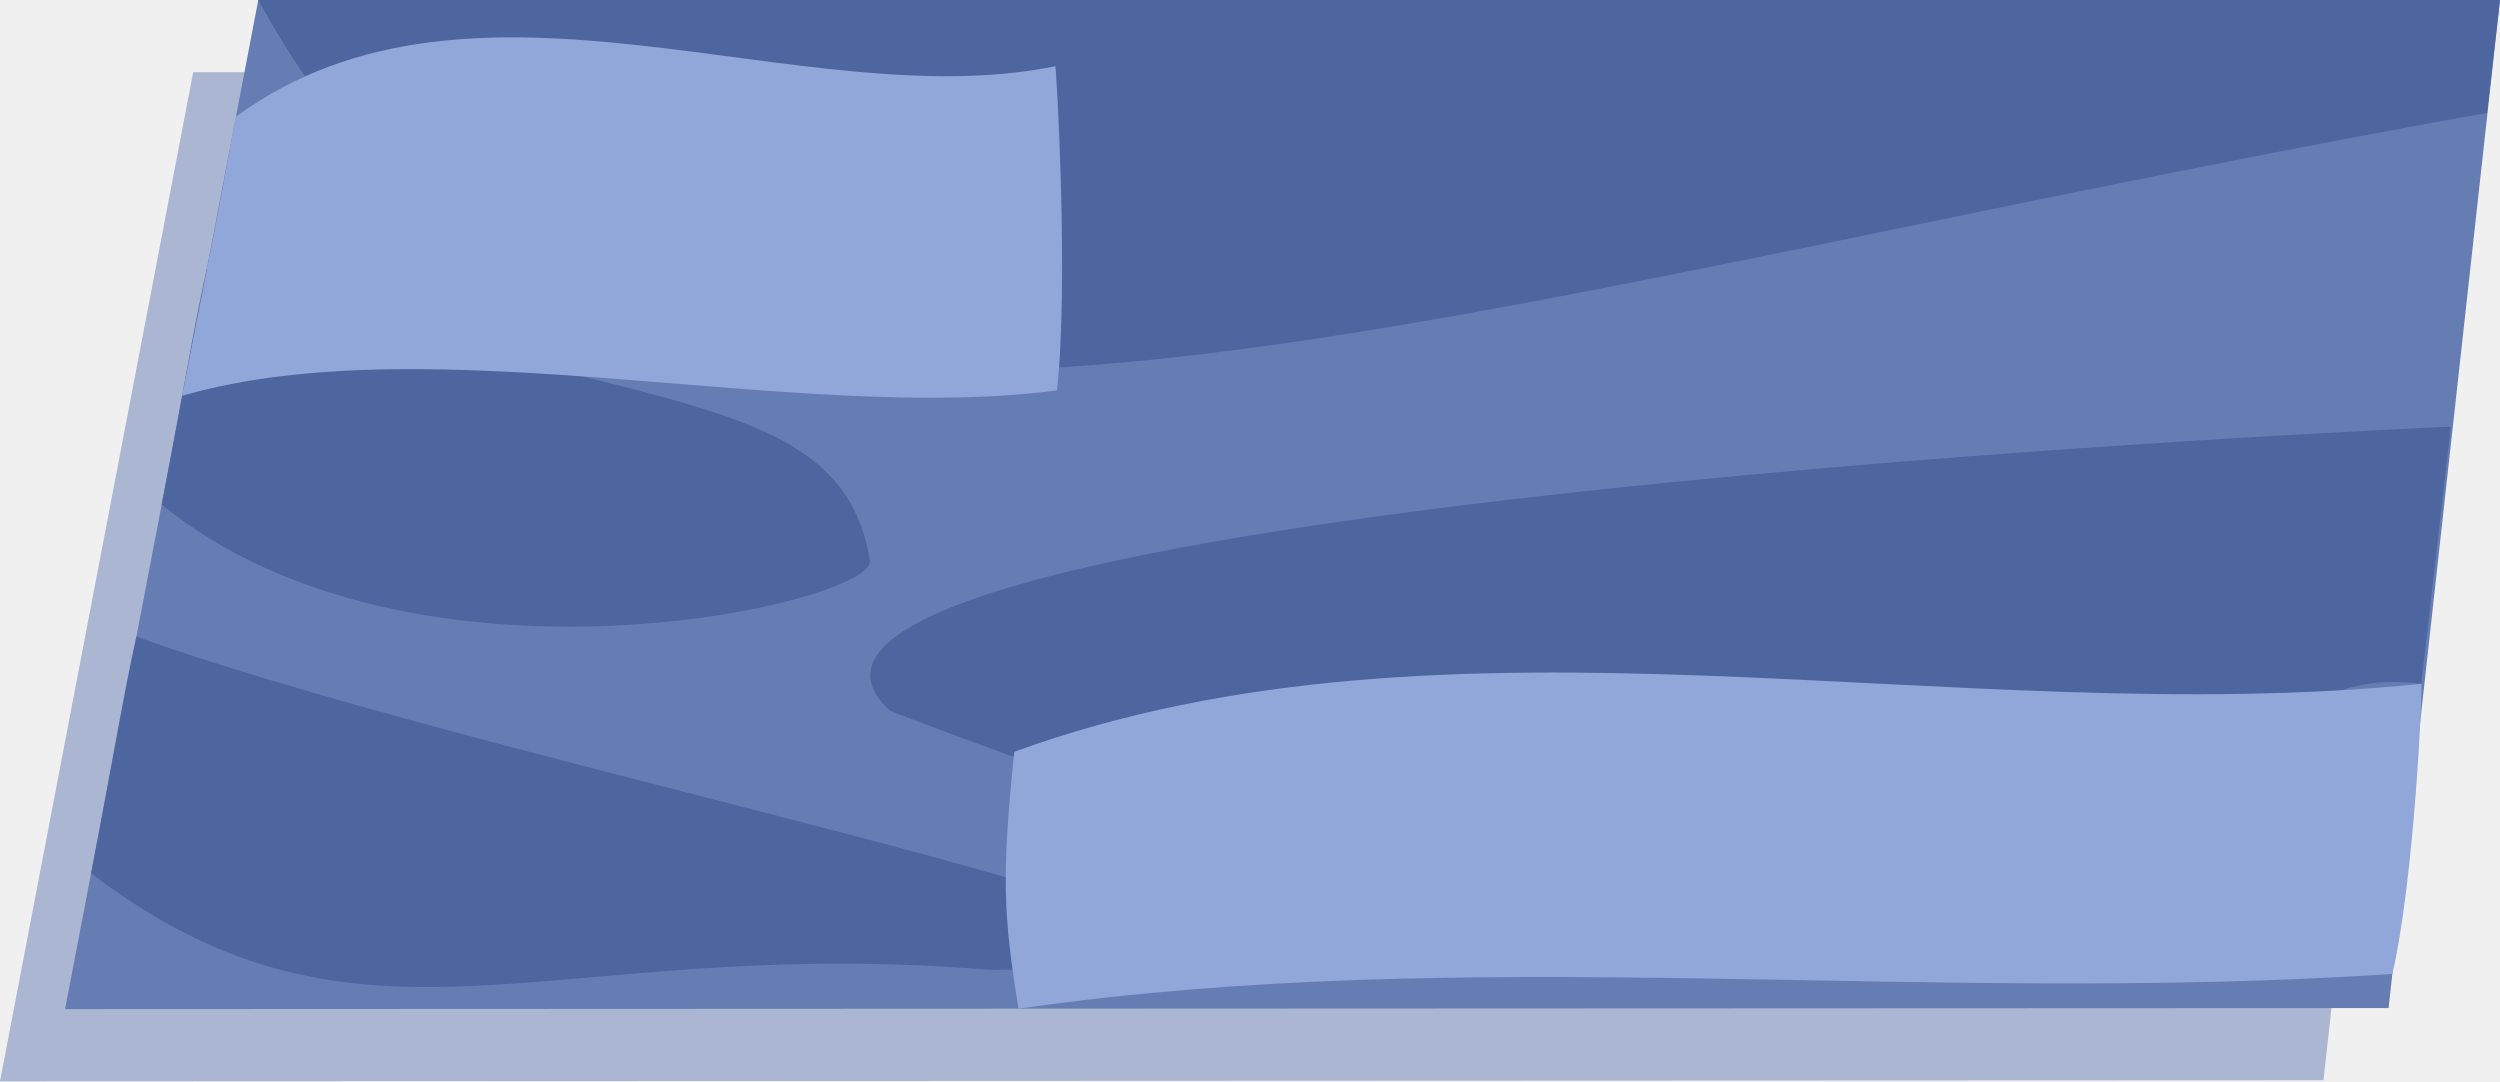
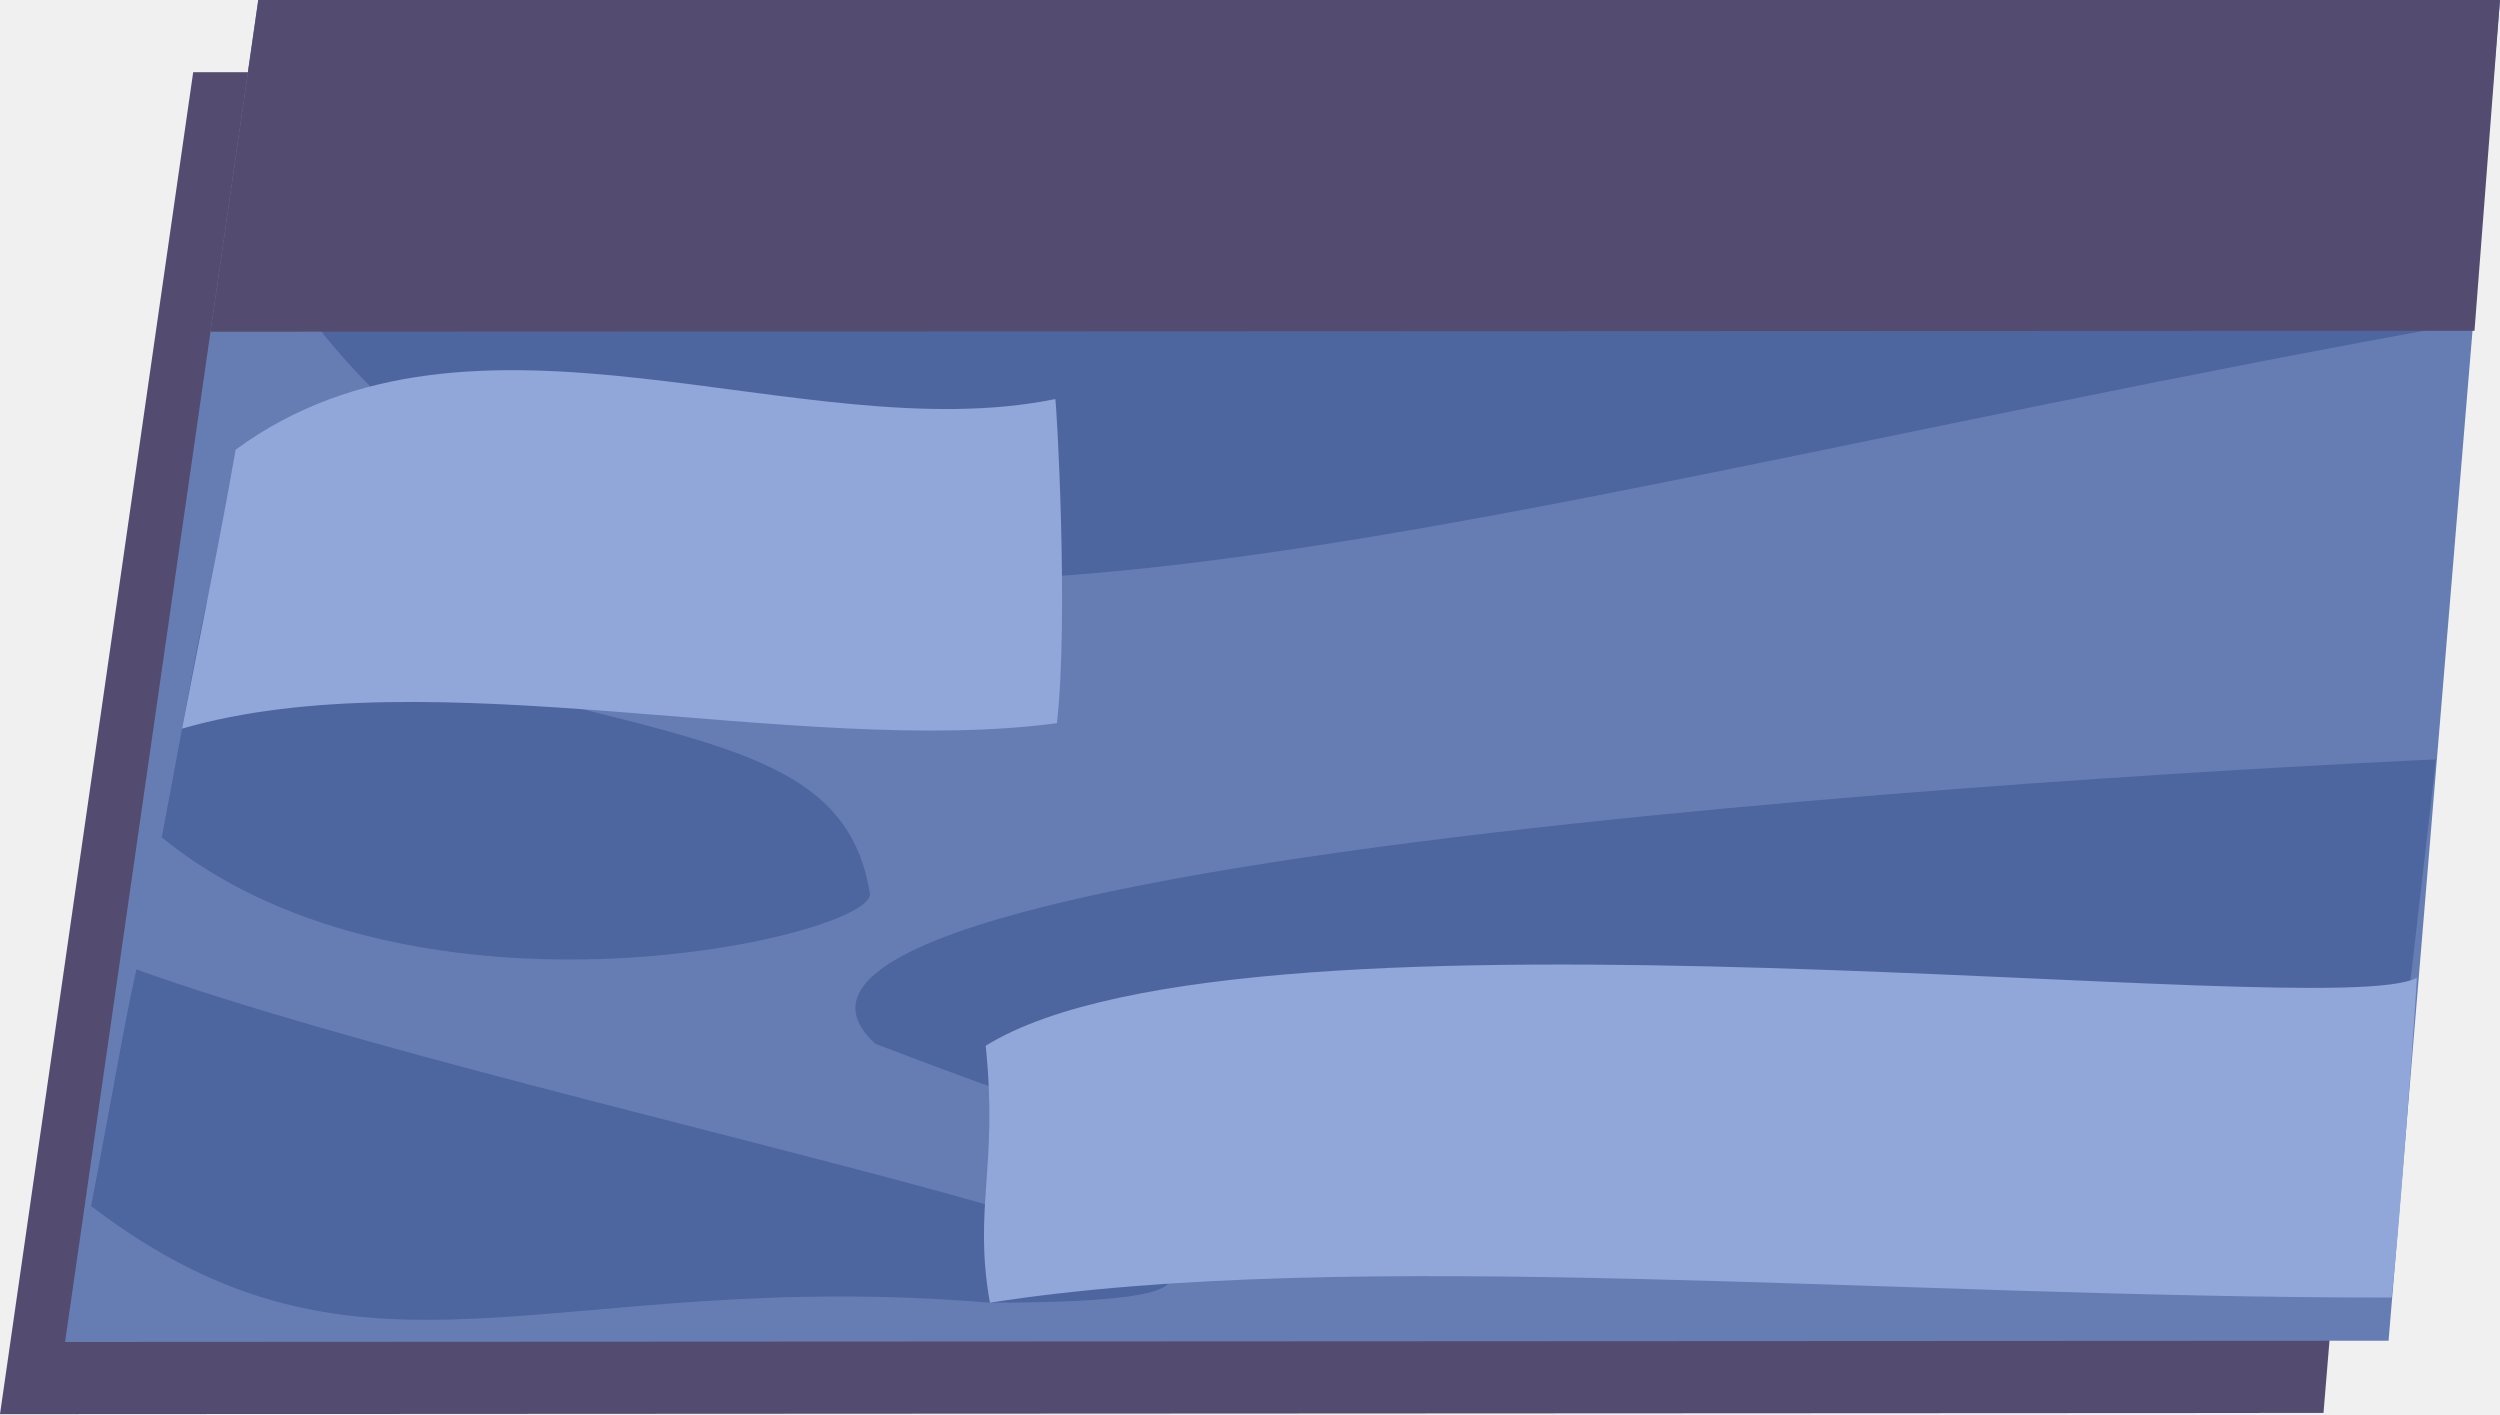
- <svg xmlns="http://www.w3.org/2000/svg" width="888.503mm" height="384.303mm" viewBox="0 0 888.503 384.303" version="1.1" id="svg1">
+ <svg xmlns="http://www.w3.org/2000/svg" width="888.503mm" height="502.588mm" viewBox="0 0 888.503 502.588" version="1.1" id="svg1">
  <defs id="defs1" />
-   <g id="layer1" transform="translate(-134.5404)">
-     <path style="fill:#667db4;fill-opacity:0.5;stroke-width:0.474" d="M 134.54,384.303 203.2,25.661 h 796.711 l -39.599,358.27 z" id="path1-1" />
-     <path style="fill:#667db4;fill-opacity:1;stroke-width:0.474" d="M 157.673,358.642 226.332,0 h 796.711 l -39.599,358.27 z" id="path1" />
+   <g id="layer1" transform="translate(-134.5404,118.2845)">
+     <path style="fill:#544c70;fill-opacity:1;stroke-width:0.509" d="M 134.54,384.303 203.2,-92.624 h 796.711 l -39.599,476.498 z" id="path1-3" />
+     <path style="fill:#667db4;fill-opacity:1;stroke-width:0.509" d="m 157.673,358.642 68.659,-476.927 h 796.711 l -39.599,476.498 z" id="path1" />
    <path style="fill:#667db4;fill-opacity:1;stroke-width:0.146" d="m 212.641,252.709 39.622,-59.253 h 459.765 l -22.852,59.192 z" id="path1-9" />
-     <path style="fill:#4e66a0;fill-opacity:1;stroke-width:0.136" d="m 226.332,0 h 306.616 490.096 l -4.624,40.139 C 598.947,115.115 346.323,219.936 226.332,0 Z" id="path1-7" />
-     <path style="fill:#4e66a0;fill-opacity:1;stroke-width:0.136" d="M 450.908,252.678 C 370.323,179.044 1005.58,151.61 1005.58,151.61 l -10.532,91.434 c -110.095,-14.199 -25.608,208.175 -544.14,9.634 z" id="path1-7-3" />
+     <path style="fill:#4e66a0;fill-opacity:1;stroke-width:0.136" d="m 220.14,-43.774 h 306.616 490.096 l -4.624,40.139 C 592.755,71.34 340.131,176.161 220.14,-43.774 Z" id="path1-7" />
+     <path style="fill:#4e66a0;fill-opacity:1;stroke-width:0.136" d="M 445.616,252.678 C 365.031,179.044 1000.288,151.61 1000.288,151.61 l -10.532,91.434 c -110.095,-14.199 -25.608,208.175 -544.14,9.634 z" id="path1-7-3" />
    <path style="fill:#4e66a0;fill-opacity:1;stroke-width:0.136" d="m 166.916,310.363 c 8.554,-44.681 11.46,-63.398 16.103,-84.116 147.906,53.058 514.106,118.448 303.335,118.448 -157.163,-13.051 -222.447,39.549 -319.439,-34.333 z" id="path1-7-3-1" />
    <path style="fill:#4e66a0;fill-opacity:1;stroke-width:0.136" d="m 192.003,179.321 c 8.554,-44.681 11.46,-63.398 16.103,-84.116 147.906,53.058 225.264,40.217 235.603,103.991 2.41,14.924 -161.599,53.504 -251.706,-19.875 z" id="path1-7-3-1-6" />
-     <path style="fill:#91a7da;fill-opacity:1;stroke-width:0.706" d="m 496.521,358.494 c 162.702,-23.405 319.611,-1.206 488.263,-12.337 7.884,-33.934 10.943,-103.718 10.264,-103.113 -165.361,16.825 -344.43,-32.565 -500.021,24.139 -4.508,43.445 -4.01,57.501 1.493,91.311 z" id="path3" />
+     <path style="fill:#91a7da;fill-opacity:1;stroke-width:0.706" d="m 486.354,344.696 c 128.608,-20.158 319.747,-1.736 498.148,-1.828 2.616,-20.994 9.33,-114.462 8.941,-113.641 -30.608,16.825 -414.686,-34.169 -508.583,24.158 4.49,43.447 -4.436,57.573 1.493,91.311 z" id="path3" />
    <path style="fill:#91a7da;fill-opacity:1;stroke-width:0.546" d="m 199.238,140.676 c 88.78,-25.679 218.896,10.277 310.922,-1.935 4.302,-37.232 -0.212,-115.86 -0.583,-115.197 -90.231,18.46 -206.399,-44.216 -291.299,17.998 -6.093,34.918 -10.948,57.175 -19.041,99.134 z" id="path3-8" />
-     <path style="display:none;fill:#ffffff;stroke-width:0.265" id="path2" d="M 136.494,86.254 99.765,109.654 61.136,89.546 59.236,46.038 95.964,22.638 134.594,42.746 Z" transform="rotate(2.032523,-6416.259,12970.354)" />
+     <path style="display:none;fill:#ffffff;stroke-width:0.265" id="path2" d="M 136.494,86.254 99.765,109.654 61.136,89.546 59.236,46.038 95.964,22.638 134.594,42.746 Z" transform="rotate(2.032523,-5799.817,13234.52)" />
    <path style="display:none;fill:#ffffff;stroke-width:0.265" id="path2-50" d="M 136.494,86.254 99.765,109.654 61.136,89.546 59.236,46.038 95.964,22.638 134.594,42.746 Z" transform="rotate(2.032523,-82.83311,10285.894)" />
    <path style="display:none;fill:#ffffff;stroke-width:0.265" id="path2-2" d="M 136.494,86.254 99.765,109.654 61.136,89.546 59.236,46.038 95.964,22.638 134.594,42.746 Z" transform="rotate(2.032523,-131.1112,7567.786)" />
    <path style="display:none;fill:#ffffff;stroke-width:0.265" id="path2-92" d="M 136.494,86.254 99.765,109.654 61.136,89.546 59.236,46.038 95.964,22.638 134.594,42.746 Z" transform="rotate(2.032523,-219.3082,4702.048)" />
-     <path style="display:none;fill:#ffffff;stroke-width:0.265" id="path2-5" d="M 136.494,86.254 99.765,109.654 61.136,89.546 59.236,46.038 95.964,22.638 134.594,42.746 Z" transform="rotate(2.032523,-6317.488,15707.575)" />
-     <path style="display:none;fill:#ffffff;stroke-width:0.265" id="path2-9" d="M 136.494,86.254 99.765,109.654 61.136,89.546 59.236,46.038 95.964,22.638 134.594,42.746 Z" transform="rotate(2.032523,-6301.98,18309.566)" />
-     <path style="display:none;fill:#ffffff;stroke-width:0.265" id="path2-5-7" d="M 136.494,86.254 99.765,109.654 61.136,89.546 59.236,46.038 95.964,22.638 134.594,42.746 Z" transform="rotate(2.032523,-6203.208,21046.786)" />
-     <path style="display:none;fill:#ffffff;stroke-width:0.265" id="path2-5-7-9" d="M 136.494,86.254 99.765,109.654 61.136,89.546 59.236,46.038 95.964,22.638 134.594,42.746 Z" transform="rotate(2.032523,-6091.398,23732.845)" />
+     <path style="display:none;fill:#ffffff;stroke-width:0.265" id="path2-5" d="M 136.494,86.254 99.765,109.654 61.136,89.546 59.236,46.038 95.964,22.638 134.594,42.746 Z" transform="rotate(2.032523,-5701.046,15971.741)" />
+     <path style="display:none;fill:#ffffff;stroke-width:0.265" id="path2-9" d="M 136.494,86.254 99.765,109.654 61.136,89.546 59.236,46.038 95.964,22.638 134.594,42.746 Z" transform="rotate(2.032523,-5685.538,18573.732)" />
+     <path style="display:none;fill:#ffffff;stroke-width:0.265" id="path2-5-7" d="M 136.494,86.254 99.765,109.654 61.136,89.546 59.236,46.038 95.964,22.638 134.594,42.746 Z" transform="rotate(2.032523,-5586.766,21310.952)" />
+     <path style="display:none;fill:#ffffff;stroke-width:0.265" id="path2-5-7-9" d="M 136.494,86.254 99.765,109.654 61.136,89.546 59.236,46.038 95.964,22.638 134.594,42.746 Z" transform="rotate(2.032523,-5474.956,23997.011)" />
    <path style="display:none;fill:#ffffff;stroke-width:0.265" id="path2-7" d="M 136.494,86.254 99.765,109.654 61.136,89.546 59.236,46.038 95.964,22.638 134.594,42.746 Z" transform="rotate(2.032523,-2897.777,13162.967)" />
    <path style="display:none;fill:#ffffff;stroke-width:0.265" id="path2-5-8" d="M 136.494,86.254 99.765,109.654 61.136,89.546 59.236,46.038 95.964,22.638 134.594,42.746 Z" transform="rotate(2.032523,-2799.006,15900.188)" />
    <path style="display:none;fill:#ffffff;stroke-width:0.265" id="path2-9-4" d="M 136.494,86.254 99.765,109.654 61.136,89.546 59.236,46.038 95.964,22.638 134.594,42.746 Z" transform="rotate(2.032523,-2783.497,18502.179)" />
    <path style="display:none;fill:#ffffff;stroke-width:0.265" id="path2-5-7-5" d="M 136.494,86.254 99.765,109.654 61.136,89.546 59.236,46.038 95.964,22.638 134.594,42.746 Z" transform="rotate(2.032523,-2684.726,21239.4)" />
    <path style="display:none;fill:#ffffff;stroke-width:0.265" id="path2-5-7-9-0" d="M 136.494,86.254 99.765,109.654 61.136,89.546 59.236,46.038 95.964,22.638 134.594,42.746 Z" transform="rotate(2.032523,-2572.916,23925.459)" />
-     <path style="display:none;fill:#ffffff;stroke-width:0.265" id="path2-7-6" d="M 136.494,86.254 99.765,109.654 61.136,89.546 59.236,46.038 95.964,22.638 134.594,42.746 Z" transform="rotate(2.032523,-37.52392,13442.366)" />
-     <path style="display:none;fill:#ffffff;stroke-width:0.265" id="path2-5-8-3" d="M 136.494,86.254 99.765,109.654 61.136,89.546 59.236,46.038 95.964,22.638 134.594,42.746 Z" transform="rotate(2.032523,61.24708,16179.587)" />
-     <path style="display:none;fill:#ffffff;stroke-width:0.265" id="path2-9-4-2" d="M 136.494,86.254 99.765,109.654 61.136,89.546 59.236,46.038 95.964,22.638 134.594,42.746 Z" transform="rotate(2.032523,76.75559,18781.578)" />
-     <path style="display:none;fill:#ffffff;stroke-width:0.265" id="path2-5-7-5-0" d="M 136.494,86.254 99.765,109.654 61.136,89.546 59.236,46.038 95.964,22.638 134.594,42.746 Z" transform="rotate(2.032523,175.5266,21518.798)" />
-     <path style="display:none;fill:#ffffff;stroke-width:0.265" id="path2-5-7-9-0-6" d="M 136.494,86.254 99.765,109.654 61.136,89.546 59.236,46.038 95.964,22.638 134.594,42.746 Z" transform="rotate(2.032523,287.3367,24204.858)" />
+     <path style="display:none;fill:#ffffff;stroke-width:0.265" id="path2-7-6" d="M 136.494,86.254 99.765,109.654 61.136,89.546 59.236,46.038 95.964,22.638 134.594,42.746 Z" transform="rotate(2.032523,-40.48279,13092.209)" />
+     <path style="display:none;fill:#ffffff;stroke-width:0.265" id="path2-5-8-3" d="M 136.494,86.254 99.765,109.654 61.136,89.546 59.236,46.038 95.964,22.638 134.594,42.746 Z" transform="rotate(2.032523,58.2882,15829.43)" />
+     <path style="display:none;fill:#ffffff;stroke-width:0.265" id="path2-9-4-2" d="M 136.494,86.254 99.765,109.654 61.136,89.546 59.236,46.038 95.964,22.638 134.594,42.746 Z" transform="rotate(2.032523,73.79671,18431.421)" />
+     <path style="display:none;fill:#ffffff;stroke-width:0.265" id="path2-5-7-5-0" d="M 136.494,86.254 99.765,109.654 61.136,89.546 59.236,46.038 95.964,22.638 134.594,42.746 Z" transform="rotate(2.032523,172.5678,21168.641)" />
+     <path style="display:none;fill:#ffffff;stroke-width:0.265" id="path2-5-7-9-0-6" d="M 136.494,86.254 99.765,109.654 61.136,89.546 59.236,46.038 95.964,22.638 134.594,42.746 Z" transform="rotate(2.032523,284.3779,23854.701)" />
+     <path style="fill:#544c70;fill-opacity:1;stroke-width:0.265" d="M 226.332,-118.284 209.359,-0.385 1013.981,-0.724 1023.043,-118.284 Z" id="path4" />
  </g>
</svg>
